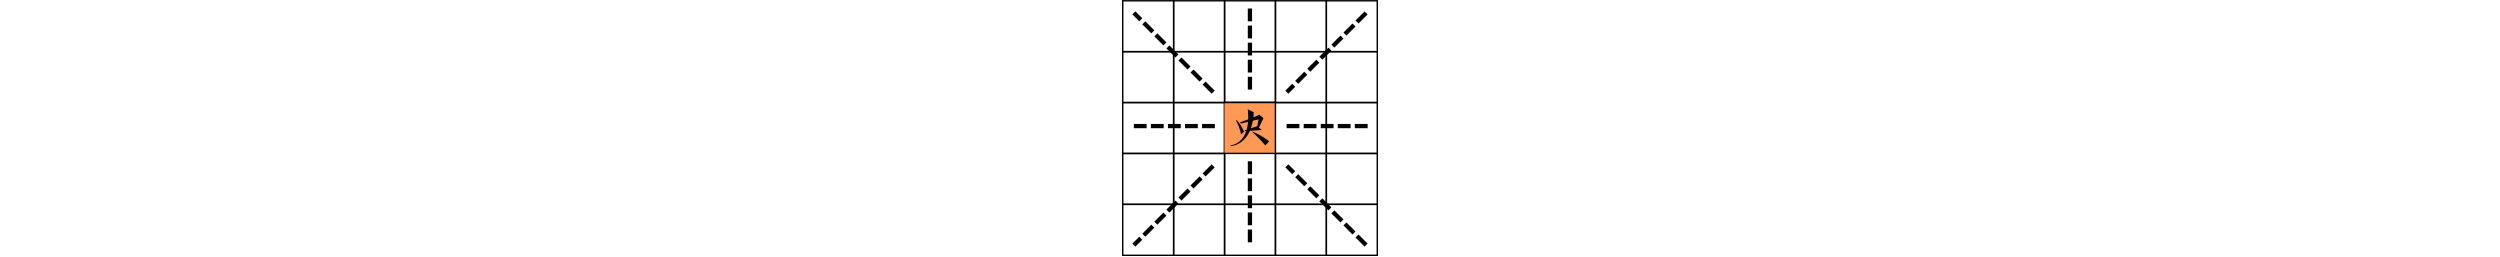
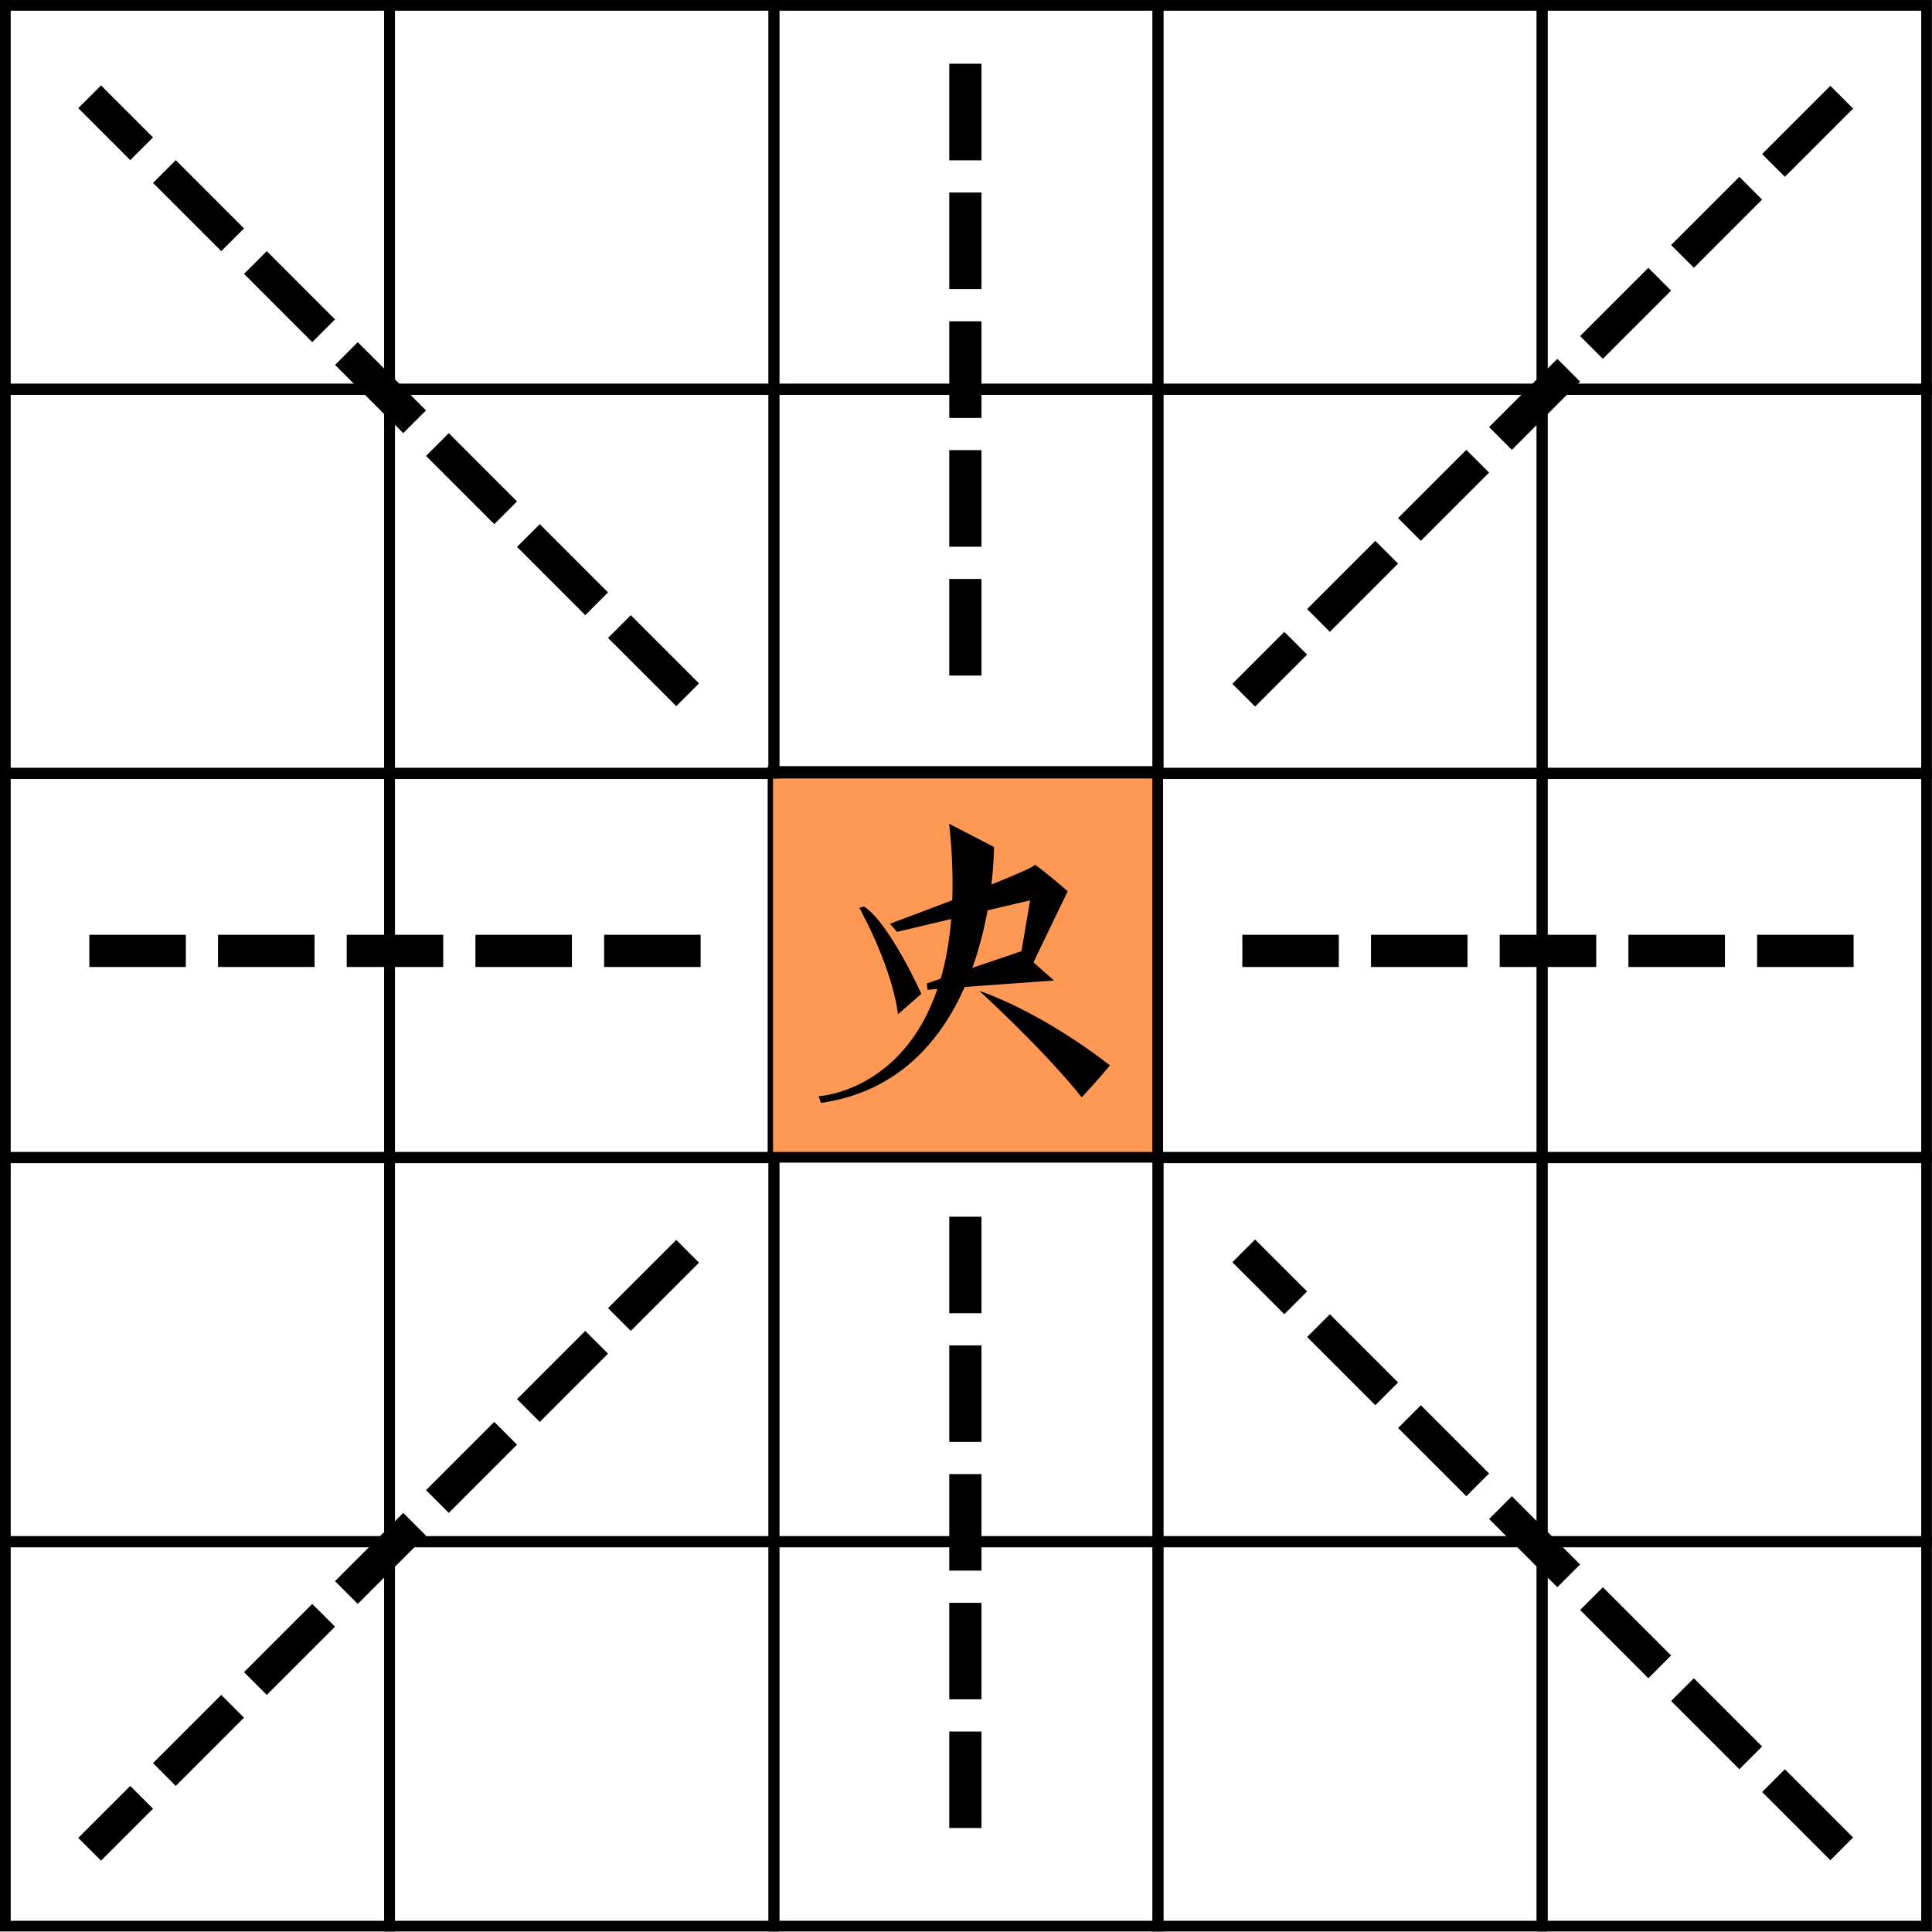
- <svg xmlns="http://www.w3.org/2000/svg" width="174.6mm" height="17.886mm" version="1.1" viewBox="0 0 174.6 17.886">
-   <g transform="translate(-10.215 -18.271)">
-     <g transform="translate(-166.1 -103.6)">
-       <g transform="translate(160.23 -80.704)" stroke="#000">
-         <rect x="94.496" y="213.29" width="3.555" height="3.555" fill="none" stroke-linecap="square" stroke-width=".099" style="paint-order:stroke fill markers" />
-         <rect x="98.052" y="213.29" width="3.555" height="3.555" fill="none" stroke-linecap="square" stroke-width=".099" style="paint-order:stroke fill markers" />
-         <rect x="94.496" y="209.74" width="3.555" height="3.555" fill="none" stroke-linecap="square" stroke-width=".099" style="paint-order:stroke fill markers" />
-         <rect x="98.052" y="209.74" width="3.555" height="3.555" fill="none" stroke-linecap="square" stroke-width=".099" style="paint-order:stroke fill markers" />
-         <rect x="101.6" y="209.72" width="3.555" height="3.555" fill="#f95" stroke-linecap="square" stroke-width=".099" style="paint-order:stroke fill markers" />
-         <rect x="94.496" y="216.85" width="3.555" height="3.555" fill="none" stroke-linecap="square" stroke-width=".099" style="paint-order:stroke fill markers" />
-         <rect x="98.052" y="216.85" width="3.555" height="3.555" fill="none" stroke-linecap="square" stroke-width=".099" style="paint-order:stroke fill markers" />
-         <rect x="101.61" y="213.29" width="3.555" height="3.555" fill="none" stroke-linecap="square" stroke-width=".099" style="paint-order:stroke fill markers" />
-         <rect x="101.61" y="216.85" width="3.555" height="3.555" fill="none" stroke-linecap="square" stroke-width=".099" style="paint-order:stroke fill markers" />
-         <rect x="94.496" y="206.18" width="3.555" height="3.555" fill="none" stroke-linecap="square" stroke-width=".099" style="paint-order:stroke fill markers" />
-         <rect x="98.052" y="206.18" width="3.555" height="3.555" fill="none" stroke-linecap="square" stroke-width=".099" style="paint-order:stroke fill markers" />
-         <rect x="94.496" y="202.63" width="3.555" height="3.555" fill="none" stroke-linecap="square" stroke-width=".099" style="paint-order:stroke fill markers" />
-         <rect x="98.052" y="202.63" width="3.555" height="3.555" fill="none" stroke-linecap="square" stroke-width=".099" style="paint-order:stroke fill markers" />
-         <rect x="101.61" y="206.18" width="3.555" height="3.555" fill="none" stroke-linecap="square" stroke-width=".099" style="paint-order:stroke fill markers" />
-         <rect x="101.61" y="202.63" width="3.555" height="3.555" fill="none" stroke-linecap="square" stroke-width=".099" style="paint-order:stroke fill markers" />
-         <rect x="105.16" y="213.29" width="3.555" height="3.555" fill="none" stroke-linecap="square" stroke-width=".099" style="paint-order:stroke fill markers" />
-         <rect x="108.72" y="213.29" width="3.555" height="3.555" fill="none" stroke-linecap="square" stroke-width=".099" style="paint-order:stroke fill markers" />
-         <rect x="105.16" y="209.74" width="3.555" height="3.555" fill="none" stroke-linecap="square" stroke-width=".099" style="paint-order:stroke fill markers" />
-         <rect x="108.72" y="209.74" width="3.555" height="3.555" fill="none" stroke-linecap="square" stroke-width=".099" style="paint-order:stroke fill markers" />
-         <rect x="105.16" y="216.85" width="3.555" height="3.555" fill="none" stroke-linecap="square" stroke-width=".099" style="paint-order:stroke fill markers" />
-         <rect x="108.72" y="216.85" width="3.555" height="3.555" fill="none" stroke-linecap="square" stroke-width=".099" style="paint-order:stroke fill markers" />
-         <rect x="105.16" y="206.18" width="3.555" height="3.555" fill="none" stroke-linecap="square" stroke-width=".099" style="paint-order:stroke fill markers" />
-         <rect x="108.72" y="206.18" width="3.555" height="3.555" fill="none" stroke-linecap="square" stroke-width=".099" style="paint-order:stroke fill markers" />
-         <rect x="105.16" y="202.63" width="3.555" height="3.555" fill="none" stroke-linecap="square" stroke-width=".099" style="paint-order:stroke fill markers" />
-         <rect x="108.72" y="202.63" width="3.555" height="3.555" fill="none" stroke-linecap="square" stroke-width=".099" style="paint-order:stroke fill markers" />
-         <path d="m111.49 203.48-5.534 5.534" fill="none" stroke-dasharray="0.893, 0.298" stroke-width=".298" />
-         <path d="m100.81 214.16-5.534 5.534" fill="none" stroke-dasharray="0.893, 0.298" stroke-width=".298" />
-         <path d="m111.49 219.69-5.534-5.534" fill="none" stroke-dasharray="0.893, 0.298" stroke-width=".298" />
-         <path d="m100.81 209.01-5.534-5.534" fill="none" stroke-dasharray="0.893, 0.298" stroke-width=".298" />
-         <path d="m103.38 203.17v5.757" fill="none" stroke-dasharray="0.894, 0.298" stroke-width=".298" />
-         <path d="m103.38 213.84v5.757" fill="none" stroke-dasharray="0.893, 0.298" stroke-width=".298" />
-         <path d="m111.6 211.38h-5.757" fill="none" stroke-dasharray="0.893, 0.298" stroke-width=".298" />
-         <path d="m100.93 211.38h-5.757" fill="none" stroke-dasharray="0.893, 0.298" stroke-width=".298" />
+ <svg xmlns="http://www.w3.org/2000/svg" width="17.879mm" height="17.875mm" version="1.1" viewBox="0 0 17.879 17.875" id="svg390">
+   <defs id="defs394" />
+   <g transform="translate(-88.57637,-18.27637)" id="g388">
+     <g transform="translate(-166.1,-103.6)" id="g386">
+       <g transform="translate(160.23,-80.704)" stroke="#000000" id="g382">
+         <rect x="94.496" y="213.29" width="3.555" height="3.555" fill="none" stroke-linecap="square" stroke-width="0.099" style="paint-order:stroke fill markers" id="rect316" />
+         <rect x="98.052" y="213.29" width="3.555" height="3.555" fill="none" stroke-linecap="square" stroke-width="0.099" style="paint-order:stroke fill markers" id="rect318" />
+         <rect x="94.496" y="209.74" width="3.555" height="3.555" fill="none" stroke-linecap="square" stroke-width="0.099" style="paint-order:stroke fill markers" id="rect320" />
+         <rect x="98.052" y="209.74" width="3.555" height="3.555" fill="none" stroke-linecap="square" stroke-width="0.099" style="paint-order:stroke fill markers" id="rect322" />
+         <rect x="101.6" y="209.72" width="3.555" height="3.555" fill="#ff9955" stroke-linecap="square" stroke-width="0.099" style="paint-order:stroke fill markers" id="rect324" />
+         <rect x="94.496" y="216.85" width="3.555" height="3.555" fill="none" stroke-linecap="square" stroke-width="0.099" style="paint-order:stroke fill markers" id="rect326" />
+         <rect x="98.052" y="216.85" width="3.555" height="3.555" fill="none" stroke-linecap="square" stroke-width="0.099" style="paint-order:stroke fill markers" id="rect328" />
+         <rect x="101.61" y="213.29" width="3.555" height="3.555" fill="none" stroke-linecap="square" stroke-width="0.099" style="paint-order:stroke fill markers" id="rect330" />
+         <rect x="101.61" y="216.85" width="3.555" height="3.555" fill="none" stroke-linecap="square" stroke-width="0.099" style="paint-order:stroke fill markers" id="rect332" />
+         <rect x="94.496" y="206.18" width="3.555" height="3.555" fill="none" stroke-linecap="square" stroke-width="0.099" style="paint-order:stroke fill markers" id="rect334" />
+         <rect x="98.052" y="206.18" width="3.555" height="3.555" fill="none" stroke-linecap="square" stroke-width="0.099" style="paint-order:stroke fill markers" id="rect336" />
+         <rect x="94.496" y="202.63" width="3.555" height="3.555" fill="none" stroke-linecap="square" stroke-width="0.099" style="paint-order:stroke fill markers" id="rect338" />
+         <rect x="98.052" y="202.63" width="3.555" height="3.555" fill="none" stroke-linecap="square" stroke-width="0.099" style="paint-order:stroke fill markers" id="rect340" />
+         <rect x="101.61" y="206.18" width="3.555" height="3.555" fill="none" stroke-linecap="square" stroke-width="0.099" style="paint-order:stroke fill markers" id="rect342" />
+         <rect x="101.61" y="202.63" width="3.555" height="3.555" fill="none" stroke-linecap="square" stroke-width="0.099" style="paint-order:stroke fill markers" id="rect344" />
+         <rect x="105.16" y="213.29" width="3.555" height="3.555" fill="none" stroke-linecap="square" stroke-width="0.099" style="paint-order:stroke fill markers" id="rect346" />
+         <rect x="108.72" y="213.29" width="3.555" height="3.555" fill="none" stroke-linecap="square" stroke-width="0.099" style="paint-order:stroke fill markers" id="rect348" />
+         <rect x="105.16" y="209.74" width="3.555" height="3.555" fill="none" stroke-linecap="square" stroke-width="0.099" style="paint-order:stroke fill markers" id="rect350" />
+         <rect x="108.72" y="209.74" width="3.555" height="3.555" fill="none" stroke-linecap="square" stroke-width="0.099" style="paint-order:stroke fill markers" id="rect352" />
+         <rect x="105.16" y="216.85" width="3.555" height="3.555" fill="none" stroke-linecap="square" stroke-width="0.099" style="paint-order:stroke fill markers" id="rect354" />
+         <rect x="108.72" y="216.85" width="3.555" height="3.555" fill="none" stroke-linecap="square" stroke-width="0.099" style="paint-order:stroke fill markers" id="rect356" />
+         <rect x="105.16" y="206.18" width="3.555" height="3.555" fill="none" stroke-linecap="square" stroke-width="0.099" style="paint-order:stroke fill markers" id="rect358" />
+         <rect x="108.72" y="206.18" width="3.555" height="3.555" fill="none" stroke-linecap="square" stroke-width="0.099" style="paint-order:stroke fill markers" id="rect360" />
+         <rect x="105.16" y="202.63" width="3.555" height="3.555" fill="none" stroke-linecap="square" stroke-width="0.099" style="paint-order:stroke fill markers" id="rect362" />
+         <rect x="108.72" y="202.63" width="3.555" height="3.555" fill="none" stroke-linecap="square" stroke-width="0.099" style="paint-order:stroke fill markers" id="rect364" />
+         <path d="m 111.49,203.48 -5.534,5.534" fill="none" stroke-dasharray="0.893, 0.298" stroke-width="0.298" id="path366" />
+         <path d="m 100.81,214.16 -5.534,5.534" fill="none" stroke-dasharray="0.893, 0.298" stroke-width="0.298" id="path368" />
+         <path d="m 111.49,219.69 -5.534,-5.534" fill="none" stroke-dasharray="0.893, 0.298" stroke-width="0.298" id="path370" />
+         <path d="m 100.81,209.01 -5.534,-5.534" fill="none" stroke-dasharray="0.893, 0.298" stroke-width="0.298" id="path372" />
+         <path d="m 103.38,203.17 v 5.757" fill="none" stroke-dasharray="0.894, 0.298" stroke-width="0.298" id="path374" />
+         <path d="m 103.38,213.84 v 5.757" fill="none" stroke-dasharray="0.893, 0.298" stroke-width="0.298" id="path376" />
+         <path d="m 111.6,211.38 h -5.757" fill="none" stroke-dasharray="0.893, 0.298" stroke-width="0.298" id="path378" />
+         <path d="M 100.93,211.38 H 95.173" fill="none" stroke-dasharray="0.893, 0.298" stroke-width="0.298" id="path380" />
      </g>
-       <path d="m263.46 129.5c0.029 0.262 0.036 0.496 0.029 0.707-0.299 0.115-0.578 0.218-0.578 0.218l0.067 0.075 0.501-0.119c-0.017 0.209-0.051 0.393-0.097 0.552l-0.128 0.044 5e-3 0.059 0.092-7e-3c-0.325 0.954-1.099 0.992-1.099 0.992l0.021 0.062c0.716-0.103 1.111-0.576 1.331-1.073l0.826-0.06-0.19-0.168 0.317-0.658s-0.158-0.14-0.301-0.245c-0.026 0.026-0.197 0.099-0.405 0.183 0.025-0.209 0.024-0.348 0.024-0.348zm0.749 0.708-0.081 0.476-4e-3 -4e-3 -0.449 0.153c0.067-0.187 0.111-0.369 0.141-0.532zm-1.535 0.058c-0.045 0.011-0.021 6e-3 -0.045 0.011 0.328 0.612 0.357 0.986 0.357 0.986l0.217-0.19s-0.292-0.649-0.529-0.807zm1.064 0.779s0.592 0.539 0.949 0.986c0.128-0.135 0.261-0.295 0.261-0.295s-0.576-0.466-1.21-0.691z" />
+       <path d="m 263.46,129.5 c 0.029,0.262 0.036,0.496 0.029,0.707 -0.299,0.115 -0.578,0.218 -0.578,0.218 l 0.067,0.075 0.501,-0.119 c -0.017,0.209 -0.051,0.393 -0.097,0.552 l -0.128,0.044 0.005,0.059 0.092,-0.007 c -0.325,0.954 -1.099,0.992 -1.099,0.992 l 0.021,0.062 c 0.716,-0.103 1.111,-0.576 1.331,-1.073 l 0.826,-0.06 -0.19,-0.168 0.317,-0.658 c 0,0 -0.158,-0.14 -0.301,-0.245 -0.026,0.026 -0.197,0.099 -0.405,0.183 0.025,-0.209 0.024,-0.348 0.024,-0.348 z m 0.749,0.708 -0.081,0.476 -0.004,-0.004 -0.449,0.153 c 0.067,-0.187 0.111,-0.369 0.141,-0.532 z m -1.535,0.058 c -0.045,0.011 -0.021,0.006 -0.045,0.011 0.328,0.612 0.357,0.986 0.357,0.986 l 0.217,-0.19 c 0,0 -0.292,-0.649 -0.529,-0.807 z m 1.064,0.779 c 0,0 0.592,0.539 0.949,0.986 0.128,-0.135 0.261,-0.295 0.261,-0.295 0,0 -0.576,-0.466 -1.21,-0.691 z" id="path384" />
    </g>
  </g>
</svg>
